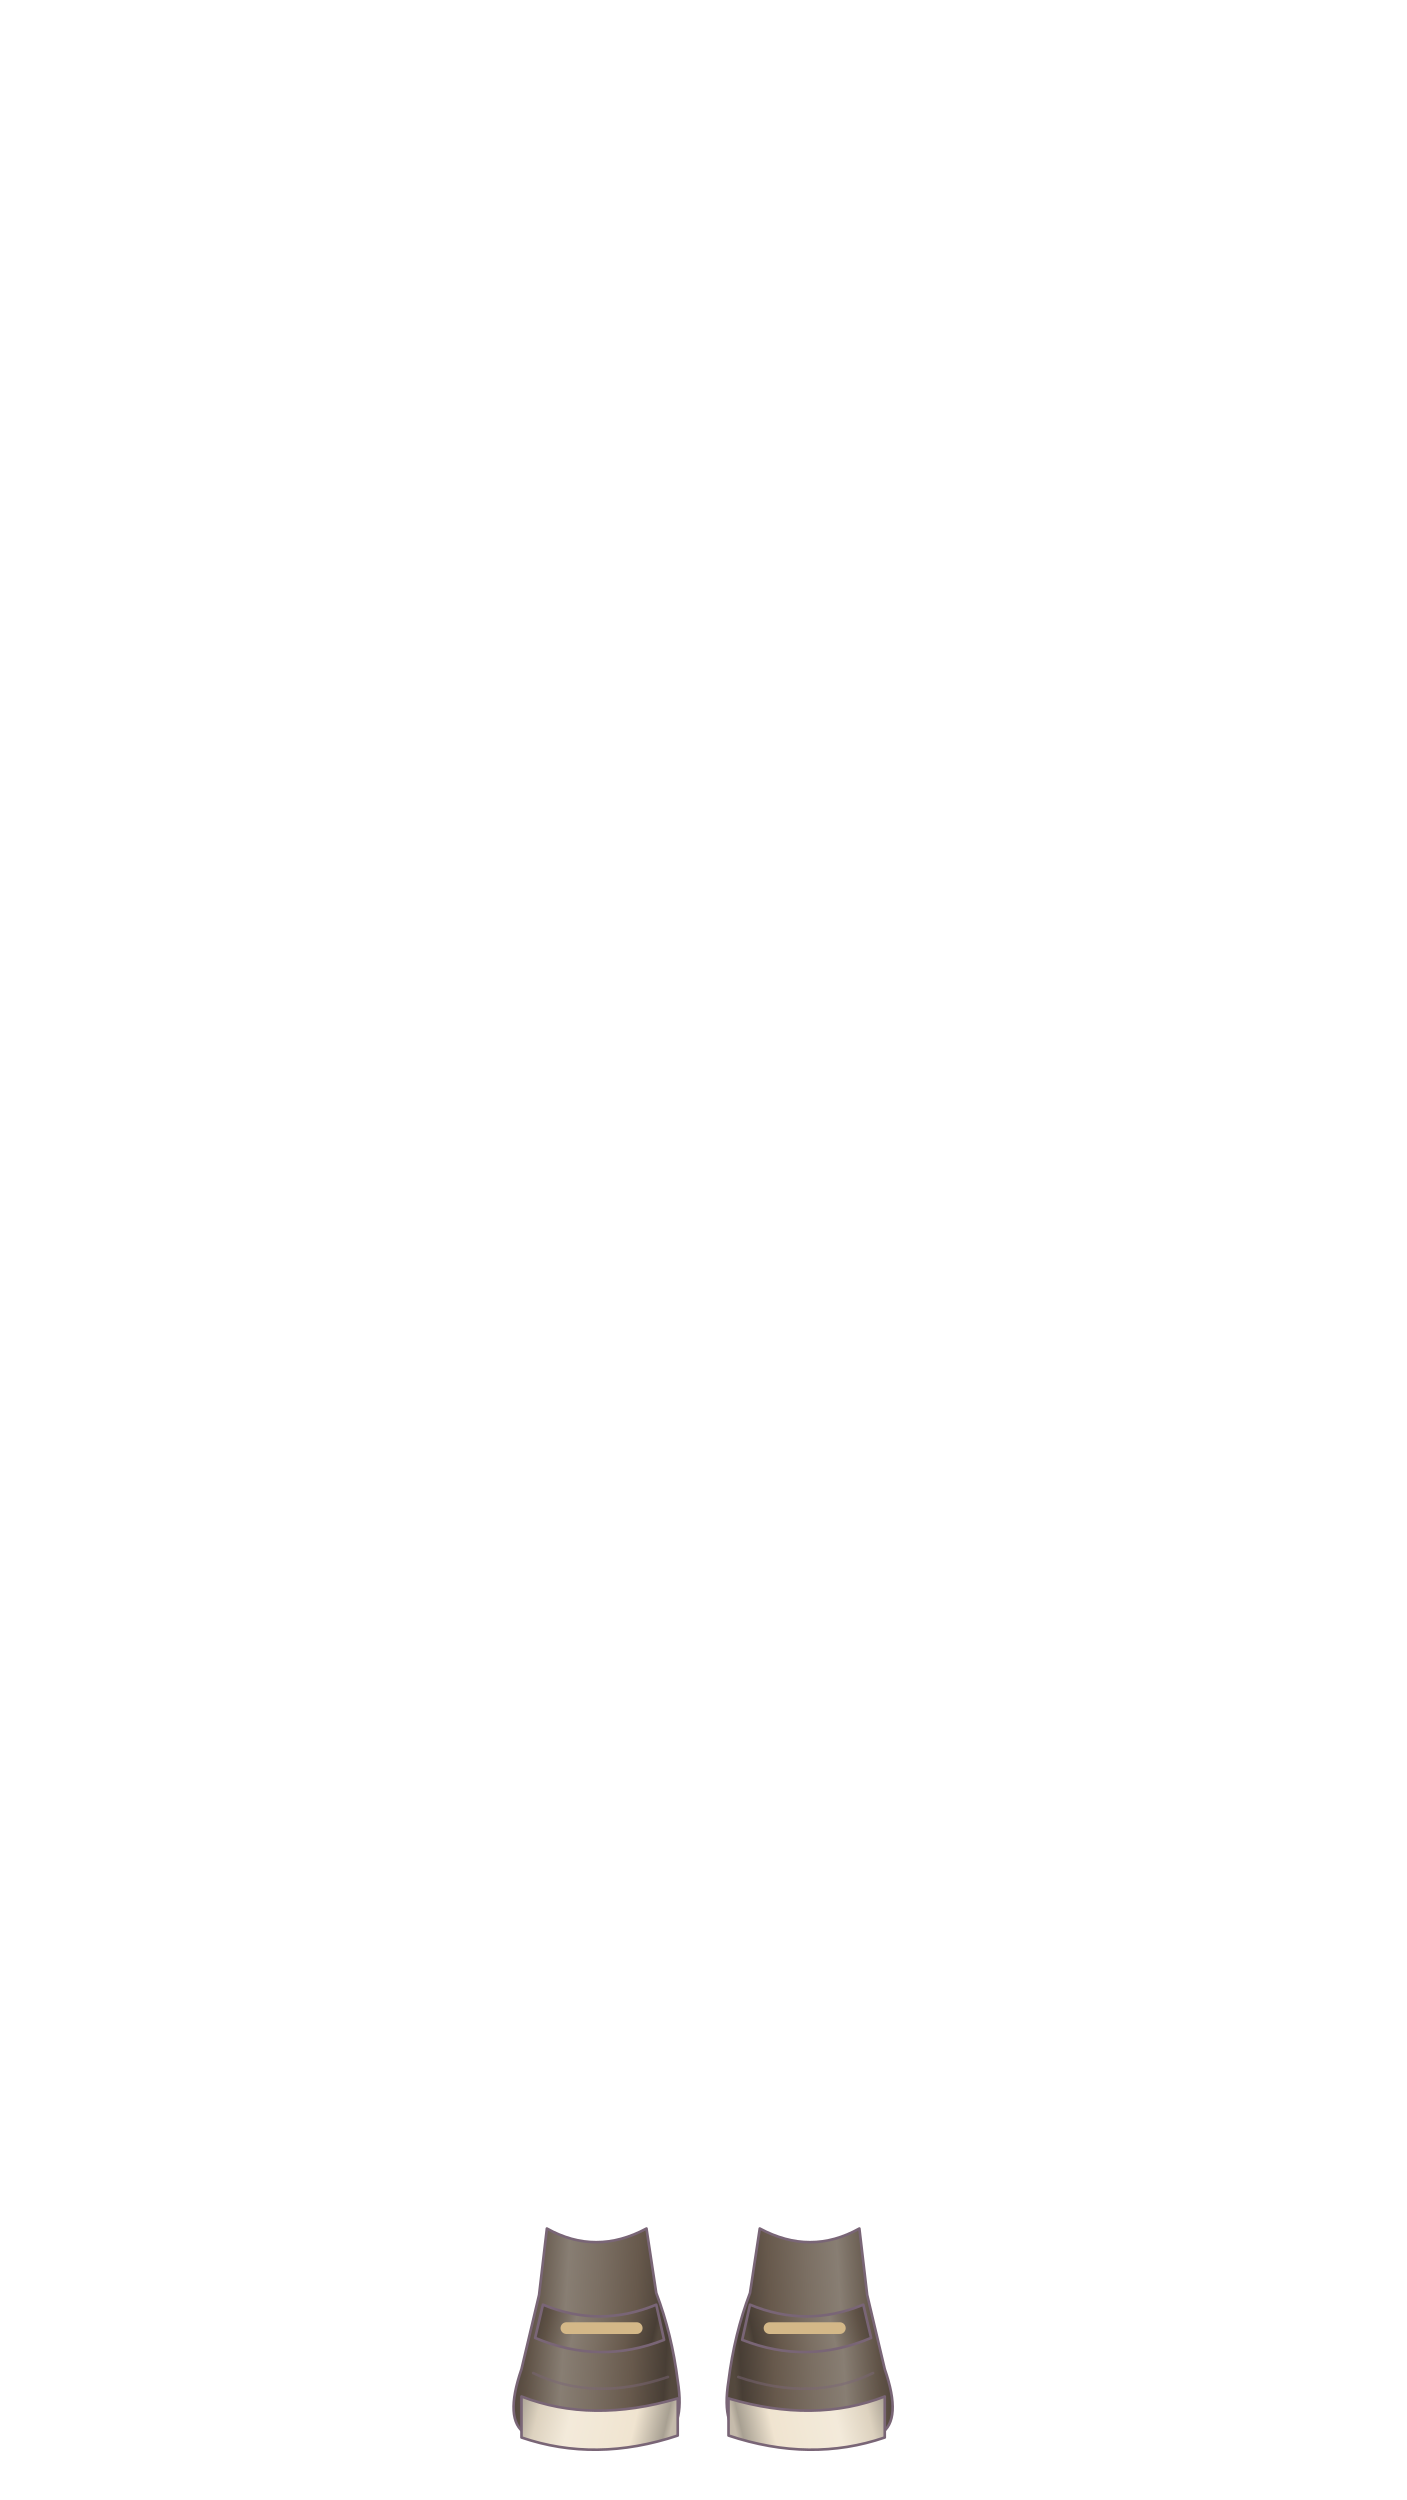
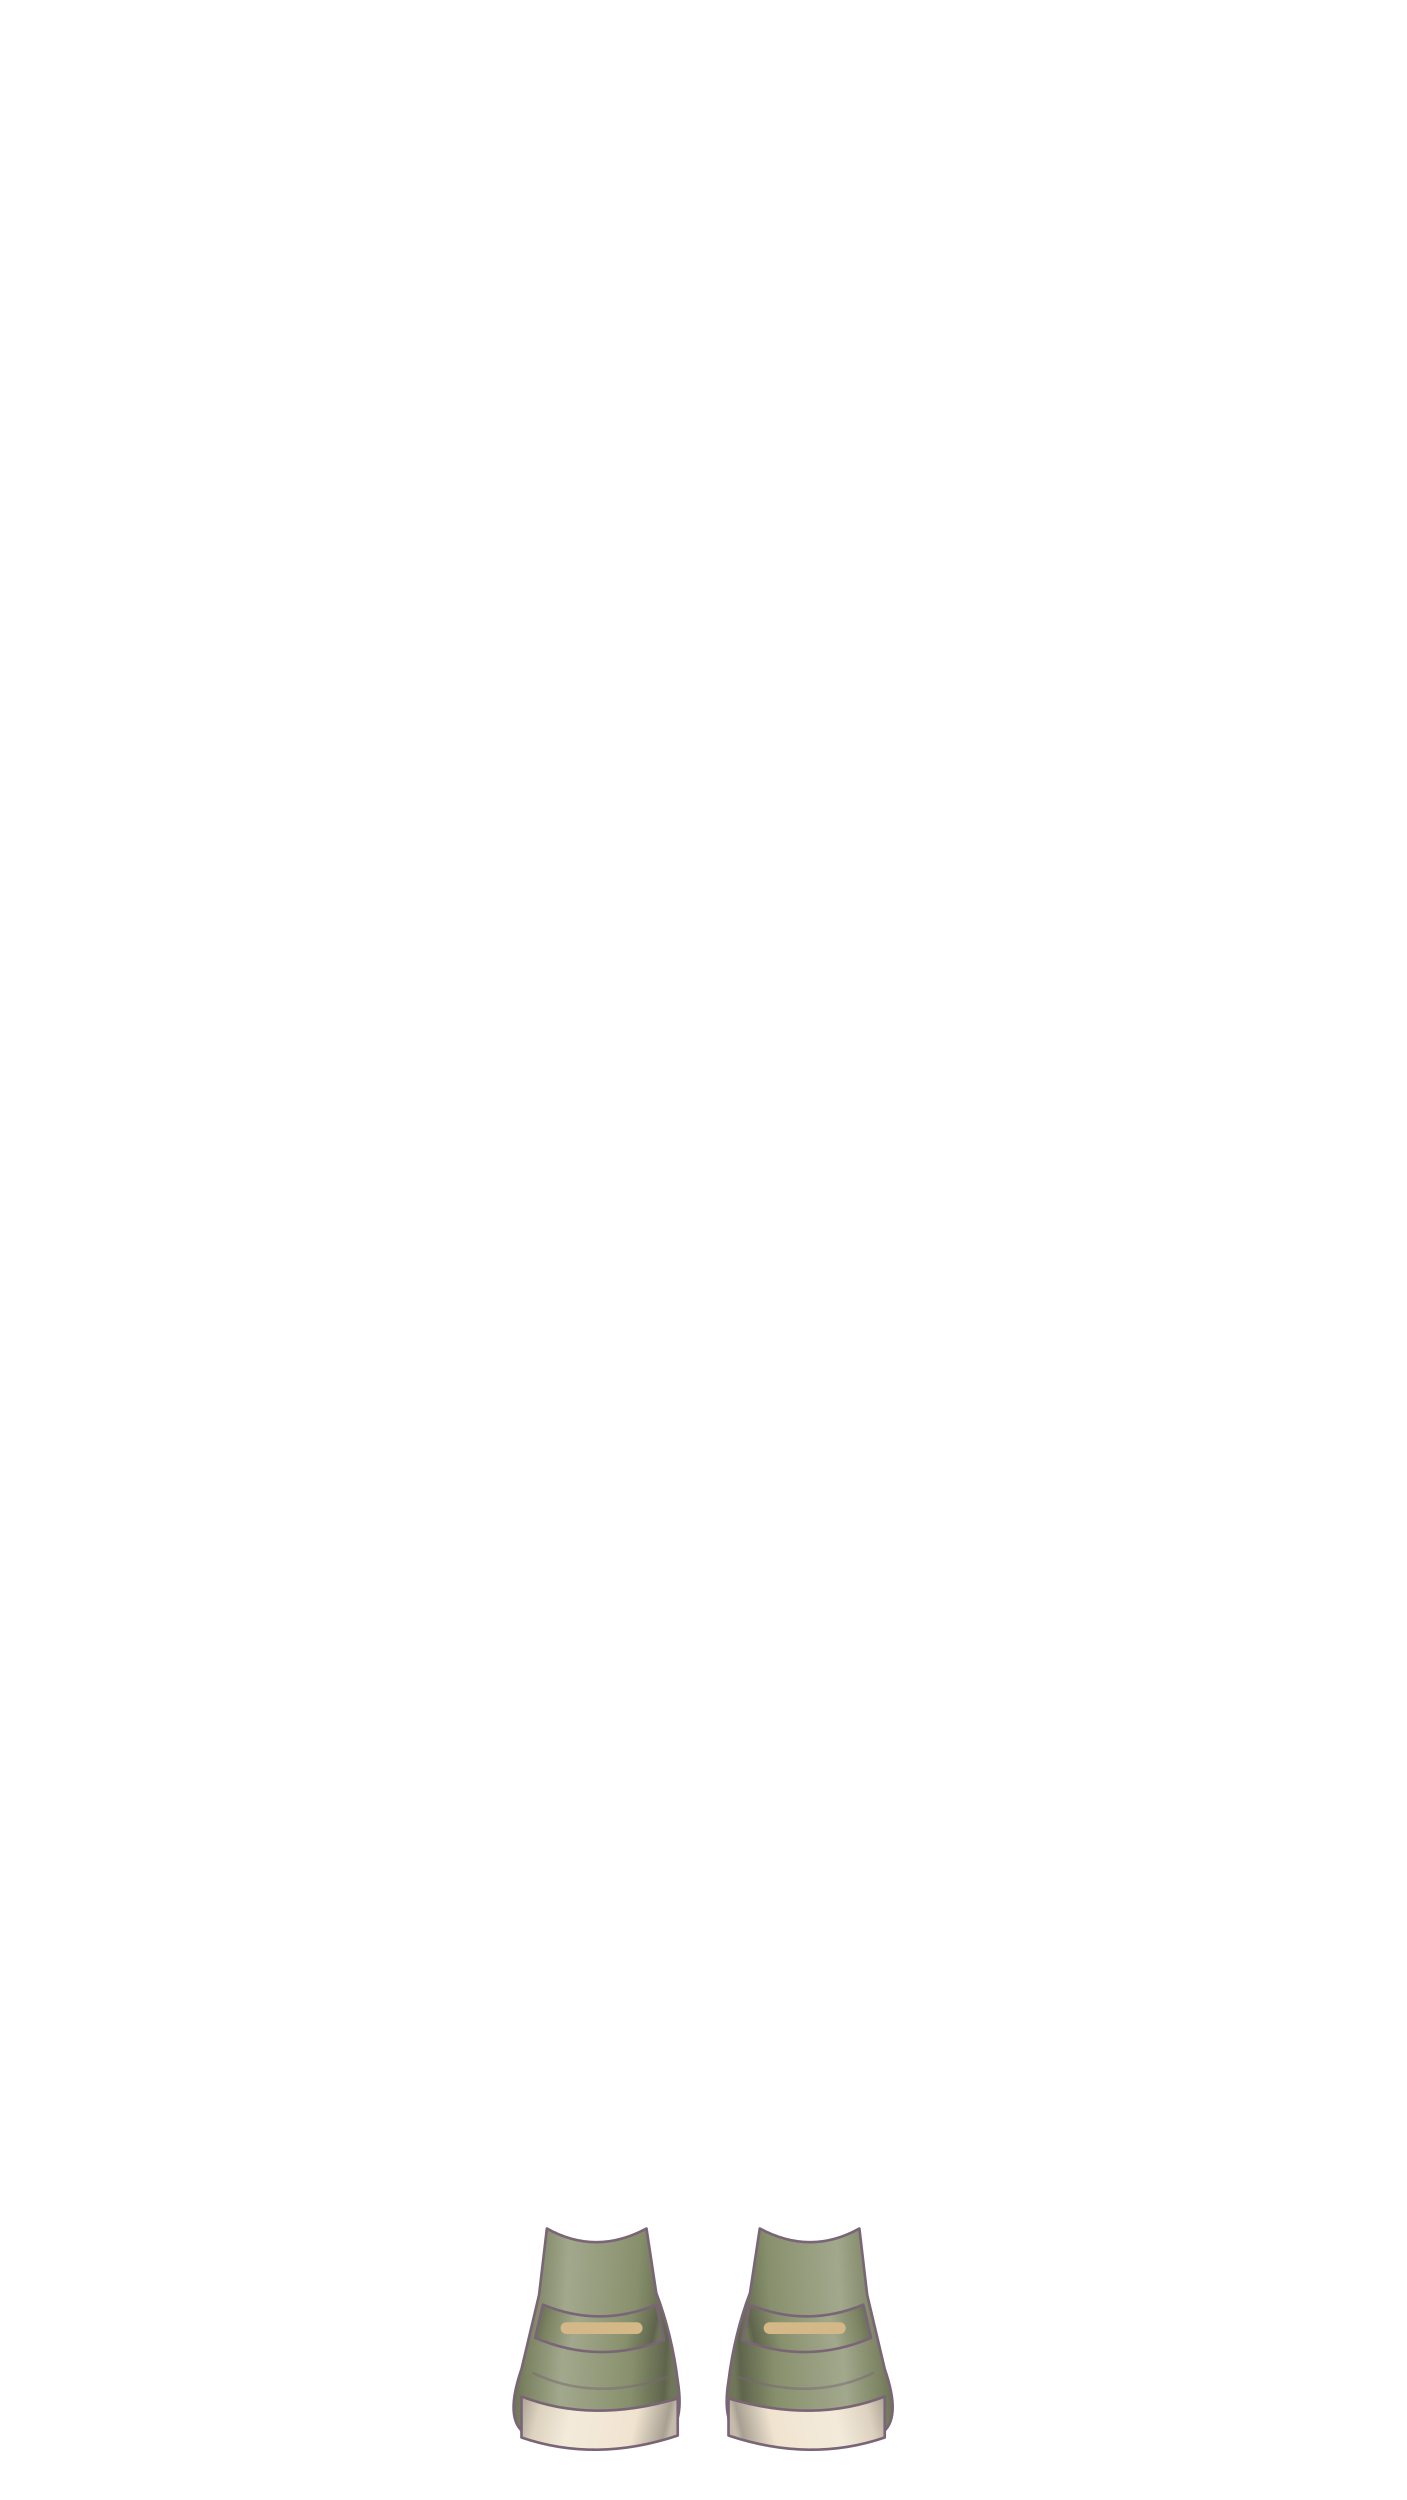
<svg xmlns="http://www.w3.org/2000/svg" width="720" height="1280" viewBox="0 0 720 1280" fill="none">
  <defs>
-     <linearGradient id="mut63np-0" x1="0" y1="0" x2="1" y2=".08">
-       <stop stop-color="#493f36" />
-       <stop offset=".13" stop-color="#5f5246" />
-       <stop offset=".34" stop-color="#887e73" />
-       <stop offset=".53" stop-color="#7b6f63" />
-       <stop offset=".76" stop-color="#67594c" />
-       <stop offset=".96" stop-color="#483e35" />
-       <stop offset="1" stop-color="#54493e" />
+     <linearGradient id="m1k5y07t-0" x1="0" y1="0" x2="1" y2=".08">
+       <stop stop-color="#60664d" />
+       <stop offset=".13" stop-color="#7c8463" />
+       <stop offset=".34" stop-color="#a1a88c" />
+       <stop offset=".53" stop-color="#979e7f" />
+       <stop offset=".76" stop-color="#87906c" />
+       <stop offset=".96" stop-color="#5f654c" />
+       <stop offset="1" stop-color="#6f7659" />
    </linearGradient>
-     <linearGradient id="mut63np-1" x1="0" y1="0" x2="1" y2=".08">
+     <linearGradient id="m1k5y07t-1" x1="0" y1="0" x2="1" y2=".08">
      <stop stop-color="#aaa294" />
      <stop offset=".13" stop-color="#ddd2bf" />
      <stop offset=".34" stop-color="#f3eada" />
      <stop offset=".53" stop-color="#f2e8d6" />
      <stop offset=".76" stop-color="#f0e4d0" />
      <stop offset=".96" stop-color="#a8a092" />
      <stop offset="1" stop-color="#c5bbab" />
    </linearGradient>
  </defs>
  <g stroke="#796576" stroke-width="1.35" stroke-linecap="round" stroke-linejoin="round">
-     <path d="M280 1141 Q305 1155 331 1141 L336 1174 Q344 1195 347 1219 Q351 1244 338 1248 Q297 1259 269 1246 Q258 1239 267 1213 L276 1175Z" fill="url(#mut63np-0)" />
-     <path d="M267 1227 Q303 1241 347 1228 L347 1247 Q305 1261 267 1248Z" fill="url(#mut63np-1)" />
+     <path d="M280 1141 Q305 1155 331 1141 L336 1174 Q344 1195 347 1219 Q351 1244 338 1248 Q297 1259 269 1246 Q258 1239 267 1213 L276 1175Z" fill="url(#m1k5y07t-0)" />
+     <path d="M267 1227 Q303 1241 347 1228 L347 1247 Q305 1261 267 1248Z" fill="url(#m1k5y07t-1)" />
    <path d="M273 1215 Q304 1230 342 1217" stroke="#796576" opacity="0.5" />
-     <path d="M278 1180 Q307 1192 336 1180 L340 1198 Q307 1211 274 1197Z" fill="url(#mut63np-0)" />
+     <path d="M278 1180 Q307 1192 336 1180 L340 1198 Q307 1211 274 1197Z" fill="url(#m1k5y07t-0)" />
    <path d="M290 1192 L326 1192" fill="none" stroke="#d4b888" stroke-width="6" />
    <g transform="translate(720 0) scale(-1 1)">
-       <path d="M280 1141 Q305 1155 331 1141 L336 1174 Q344 1195 347 1219 Q351 1244 338 1248 Q297 1259 269 1246 Q258 1239 267 1213 L276 1175Z" fill="url(#mut63np-0)" />
-       <path d="M267 1227 Q303 1241 347 1228 L347 1247 Q305 1261 267 1248Z" fill="url(#mut63np-1)" />
+       <path d="M280 1141 Q305 1155 331 1141 L336 1174 Q344 1195 347 1219 Q351 1244 338 1248 Q297 1259 269 1246 Q258 1239 267 1213 L276 1175Z" fill="url(#m1k5y07t-0)" />
+       <path d="M267 1227 Q303 1241 347 1228 L347 1247 Q305 1261 267 1248Z" fill="url(#m1k5y07t-1)" />
      <path d="M273 1215 Q304 1230 342 1217" stroke="#796576" opacity="0.5" />
-       <path d="M278 1180 Q307 1192 336 1180 L340 1198 Q307 1211 274 1197Z" fill="url(#mut63np-0)" />
+       <path d="M278 1180 Q307 1192 336 1180 L340 1198 Q307 1211 274 1197Z" fill="url(#m1k5y07t-0)" />
      <path d="M290 1192 L326 1192" fill="none" stroke="#d4b888" stroke-width="6" />
    </g>
  </g>
</svg>
